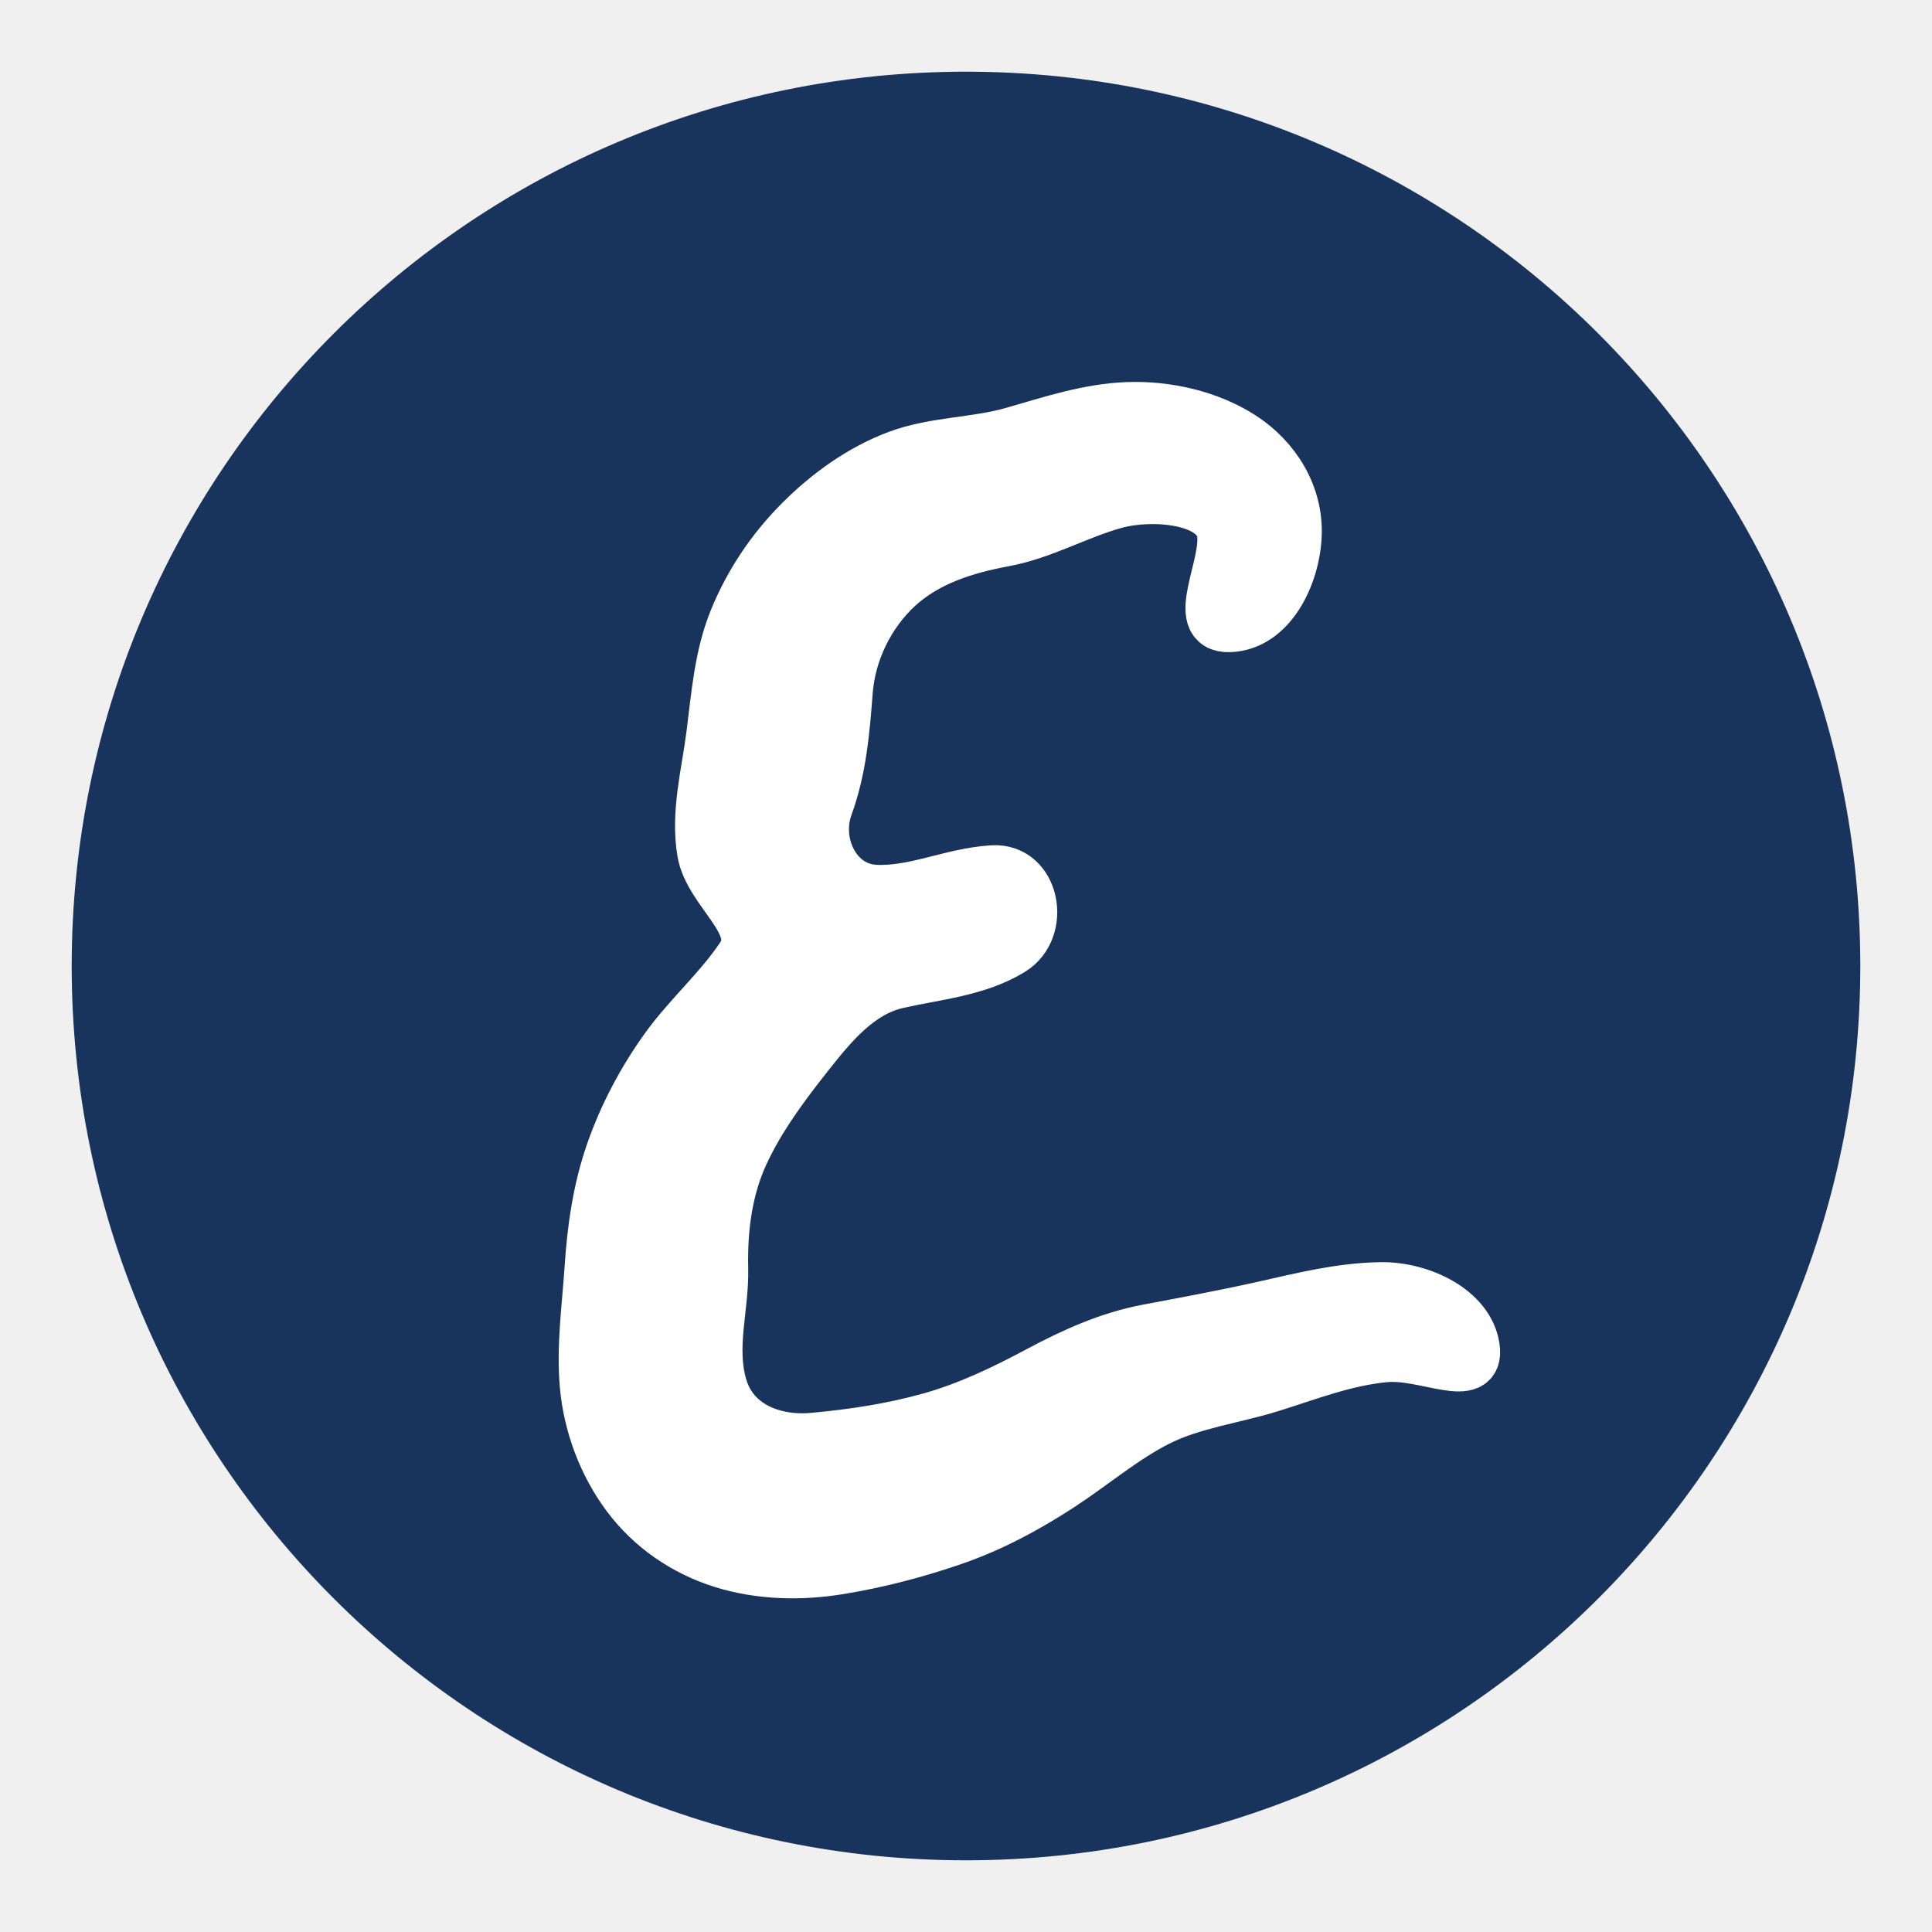
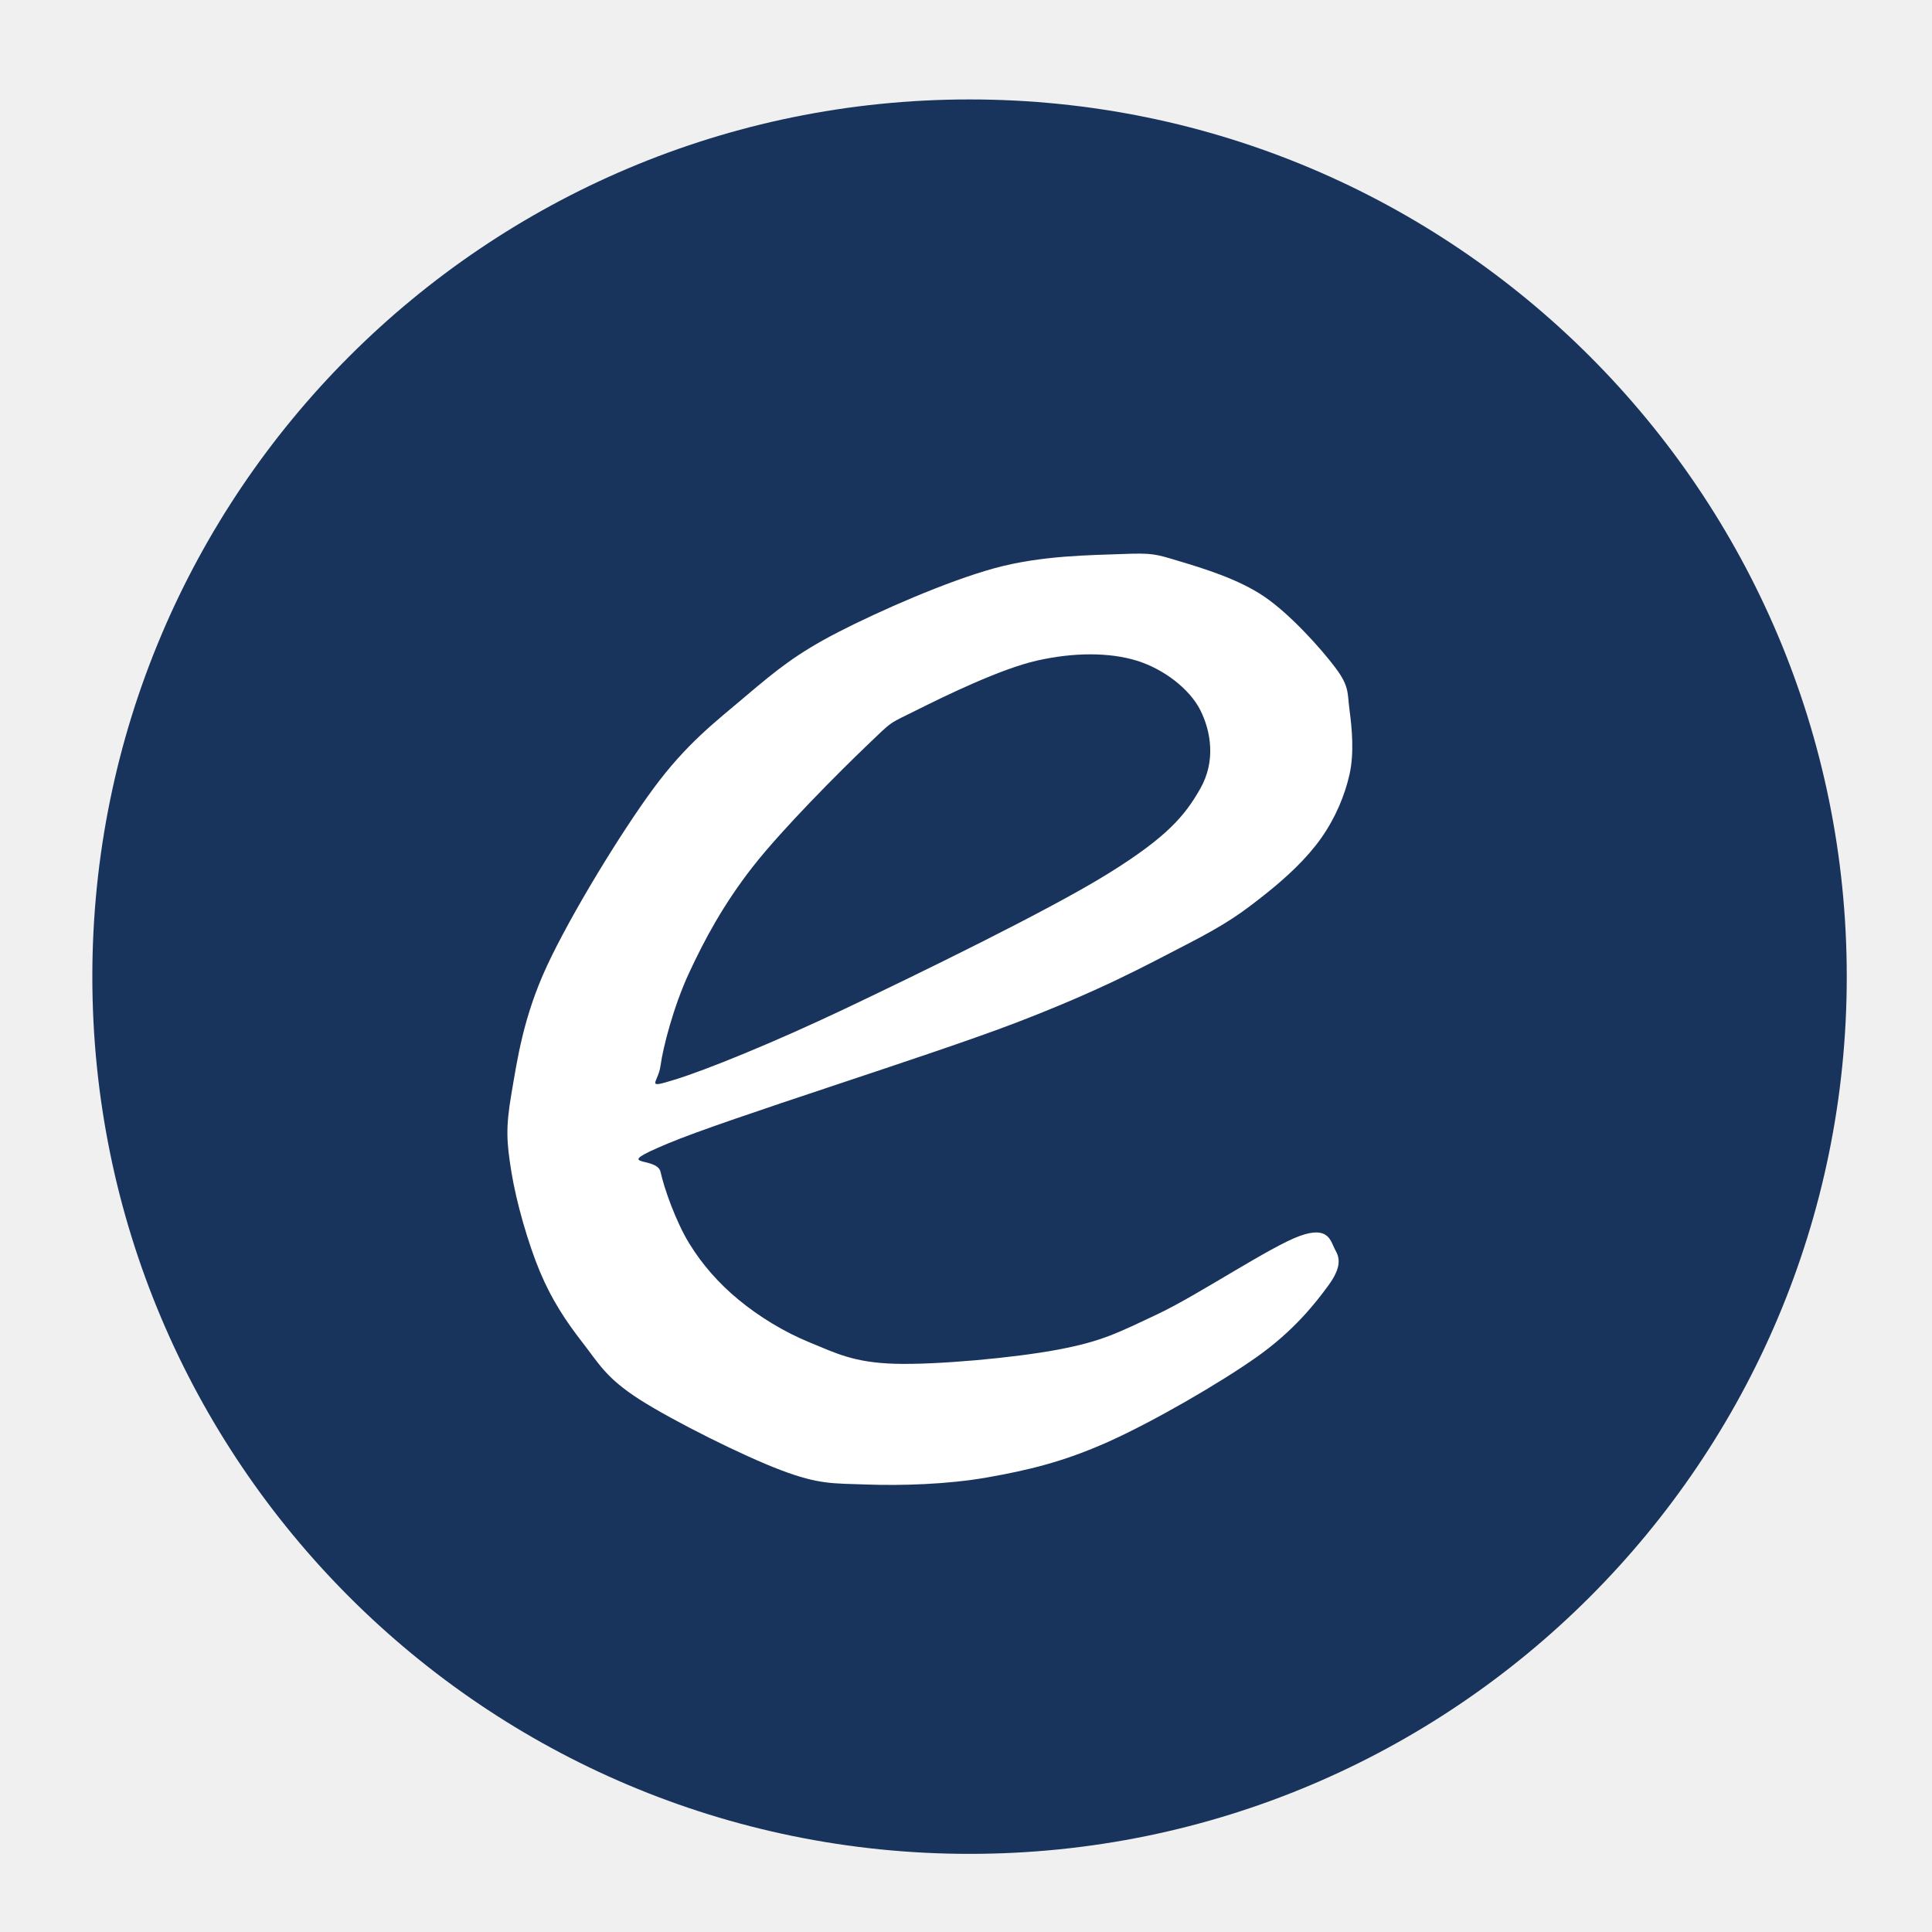
- <svg xmlns="http://www.w3.org/2000/svg" xmlns:xlink="http://www.w3.org/1999/xlink" width="512" height="512" viewBox="0 0 512 512" role="img" aria-label="Isotipo E PuntoEncuentro candidato">
-   <defs>
-     <path id="E_MASTER" d="M23.847,64.626 C21.647,67.676 19.828,71.092 18.576,74.689 C17.323,78.287 16.789,82.062 16.540,85.850 C16.292,89.638 15.740,93.405 16.085,97.182 C16.431,100.958 17.839,104.731 20.115,107.779 C22.390,110.827 25.608,113.038 29.244,114.178 C32.881,115.317 36.803,115.395 40.542,114.782 C44.281,114.169 48.005,113.194 51.585,111.951 C55.164,110.709 58.519,108.914 61.717,106.834 C64.914,104.754 67.853,102.218 71.193,100.528 C74.533,98.838 78.463,98.360 82.080,97.235 C85.697,96.111 89.259,94.693 93.132,94.337 C97.006,93.981 102.186,97.046 101.664,93.482 C101.142,89.918 96.569,87.703 92.676,87.768 C88.782,87.833 85.142,88.759 81.452,89.585 C77.763,90.412 73.977,91.117 70.255,91.817 C66.533,92.517 63.098,94.066 59.720,95.873 C56.343,97.681 52.871,99.334 49.224,100.347 C45.576,101.359 41.957,101.920 38.023,102.281 C34.089,102.642 30.228,101.052 29.132,97.209 C28.036,93.366 29.324,89.704 29.238,85.872 C29.152,82.041 29.641,78.200 31.237,74.764 C32.833,71.328 35.159,68.202 37.492,65.257 C39.824,62.311 42.383,59.178 46.140,58.327 C49.897,57.476 53.764,57.184 57.071,55.180 C60.377,53.175 59.268,47.368 55.320,47.592 C51.372,47.816 47.823,49.654 43.984,49.475 C40.145,49.296 38.027,44.930 39.338,41.327 C40.649,37.724 40.953,34.032 41.243,30.259 C41.532,26.485 43.329,22.775 46.108,20.206 C48.887,17.636 52.600,16.444 56.356,15.752 C60.111,15.060 63.426,13.104 67.055,12.098 C70.683,11.092 76.686,11.643 77.428,14.737 C78.169,17.831 74.222,24.119 78.132,23.982 C82.041,23.846 84.333,19.149 84.506,15.248 C84.679,11.348 82.498,7.851 79.313,5.787 C76.128,3.722 72.029,2.815 68.281,2.956 C64.534,3.097 60.931,4.295 57.263,5.348 C53.594,6.400 49.701,6.274 46.143,7.604 C42.585,8.934 39.375,11.265 36.709,13.950 C34.043,16.635 31.908,19.815 30.464,23.350 C29.020,26.886 28.749,30.721 28.269,34.468 C27.789,38.216 26.754,41.978 27.388,45.747 C28.023,49.515 33.206,52.646 31.177,55.749 C29.149,58.851 26.048,61.577 23.847,64.626 Z" />
-   </defs>
-   <circle cx="256" cy="256" r="237" fill="#19345C" />
-   <use href="#E_MASTER" xlink:href="#E_MASTER" transform="translate(111 100) scale(2.75)" fill="#FFFFFF" stroke="#FFFFFF" stroke-width="5" stroke-linejoin="round" />
+ <svg xmlns="http://www.w3.org/2000/svg" width="32" height="32" viewBox="0 0 272 272" role="img" aria-label="Isotipo Mini PuntoEncuentro">
+   <circle cx="136.5" cy="137.5" r="123.5" fill="#19345C" />
+   <path d="M 178.00,84.00 C 174.33,81.50 169.33,80.00 166.00,79.00 C 162.67,78.00 162.33,77.83 158.00,78.00 C 153.67,78.17 146.67,78.17 140.00,80.00 C 133.33,81.83 123.83,86.00 118.00,89.00 C 112.17,92.00 109.33,94.33 105.00,98.00 C 100.67,101.67 96.67,104.67 92.00,111.00 C 87.33,117.33 80.33,128.83 77.00,136.00 C 73.67,143.17 72.83,149.17 72.00,154.00 C 71.17,158.83 71.33,160.83 72.00,165.00 C 72.67,169.17 74.33,175.00 76.00,179.00 C 77.67,183.00 79.67,186.00 82.00,189.00 C 84.33,192.00 85.33,194.00 90.00,197.00 C 94.67,200.00 104.67,205.00 110.00,207.00 C 115.33,209.00 117.17,208.83 122.00,209.00 C 126.83,209.17 133.33,209.00 139.00,208.00 C 144.67,207.00 149.67,205.83 156.00,203.00 C 162.33,200.17 171.83,194.67 177.00,191.00 C 182.17,187.33 185.17,183.50 187.00,181.00 C 188.83,178.50 188.67,177.17 188.00,176.00 C 187.33,174.83 187.17,172.50 183.00,174.00 C 178.83,175.50 168.67,182.33 163.00,185.00 C 157.33,187.67 155.17,188.83 149.00,190.00 C 142.83,191.17 131.83,192.17 126.00,192.00 C 120.17,191.83 117.67,190.50 114.00,189.00 C 110.33,187.50 106.83,185.33 104.00,183.00 C 101.17,180.67 98.83,178.00 97.00,175.00 C 95.17,172.00 93.50,167.33 93.00,165.00 C 92.50,162.67 85.67,164.50 94.00,161.00 C 102.33,157.50 130.83,148.67 143.00,144.00 C 155.17,139.33 161.17,136.00 167.00,133.00 C 172.83,130.00 174.83,128.50 178.00,126.00 C 181.17,123.50 184.00,120.83 186.00,118.00 C 188.00,115.17 189.33,112.00 190.00,109.00 C 190.67,106.00 190.33,102.50 190.00,100.00 C 189.67,97.50 190.00,96.67 188.00,94.00 C 186.00,91.33 181.67,86.50 178.00,84.00 Z M 169.00,100.00 C 170.50,103.00 171.17,107.17 169.00,111.00 C 166.83,114.83 164.33,117.83 156.00,123.00 C 147.67,128.17 129.17,137.17 119.00,142.00 C 108.83,146.83 99.33,150.67 95.00,152.00 C 90.67,153.33 92.67,152.50 93.00,150.00 C 93.33,147.50 94.83,141.67 97.00,137.00 C 99.17,132.33 101.83,127.33 106.00,122.00 C 110.17,116.67 118.17,108.67 122.00,105.00 C 125.83,101.33 125.00,102.00 129.00,100.00 C 133.00,98.00 140.83,94.17 146.00,93.00 C 151.17,91.83 156.17,91.83 160.00,93.00 C 163.83,94.17 167.50,97.00 169.00,100.00 Z" fill="#FFFFFF" fill-rule="evenodd" />
</svg>
